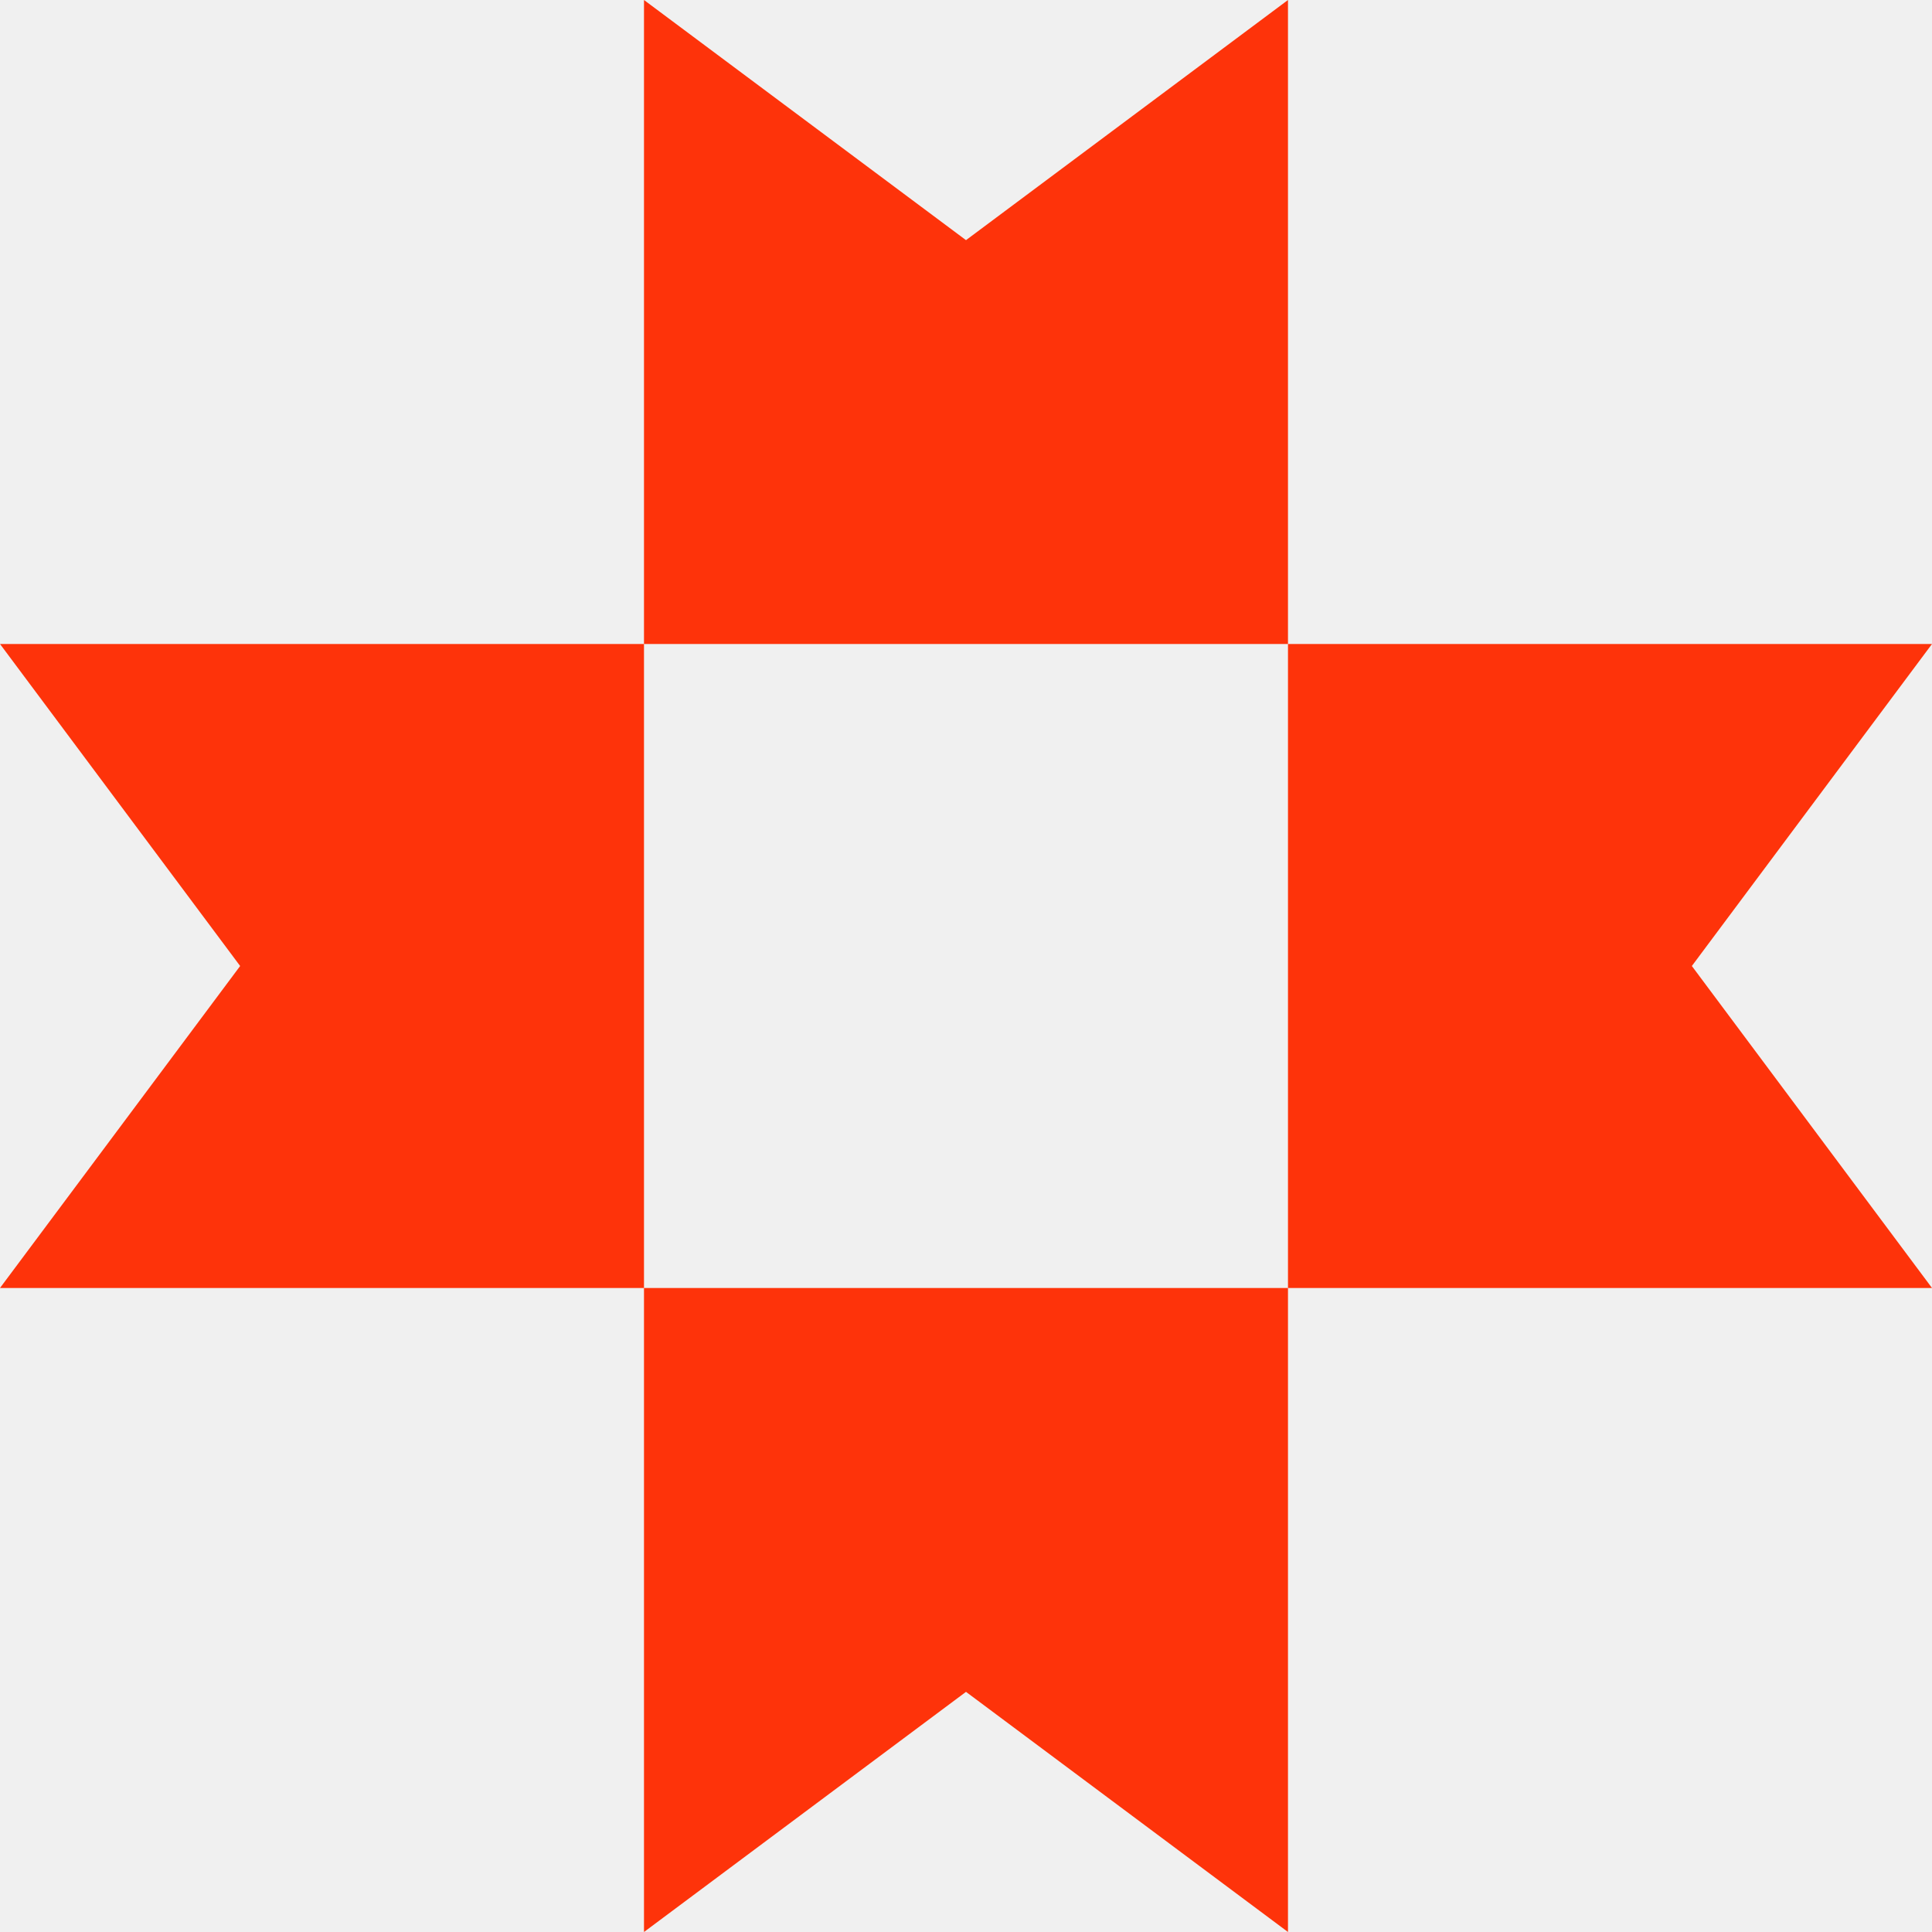
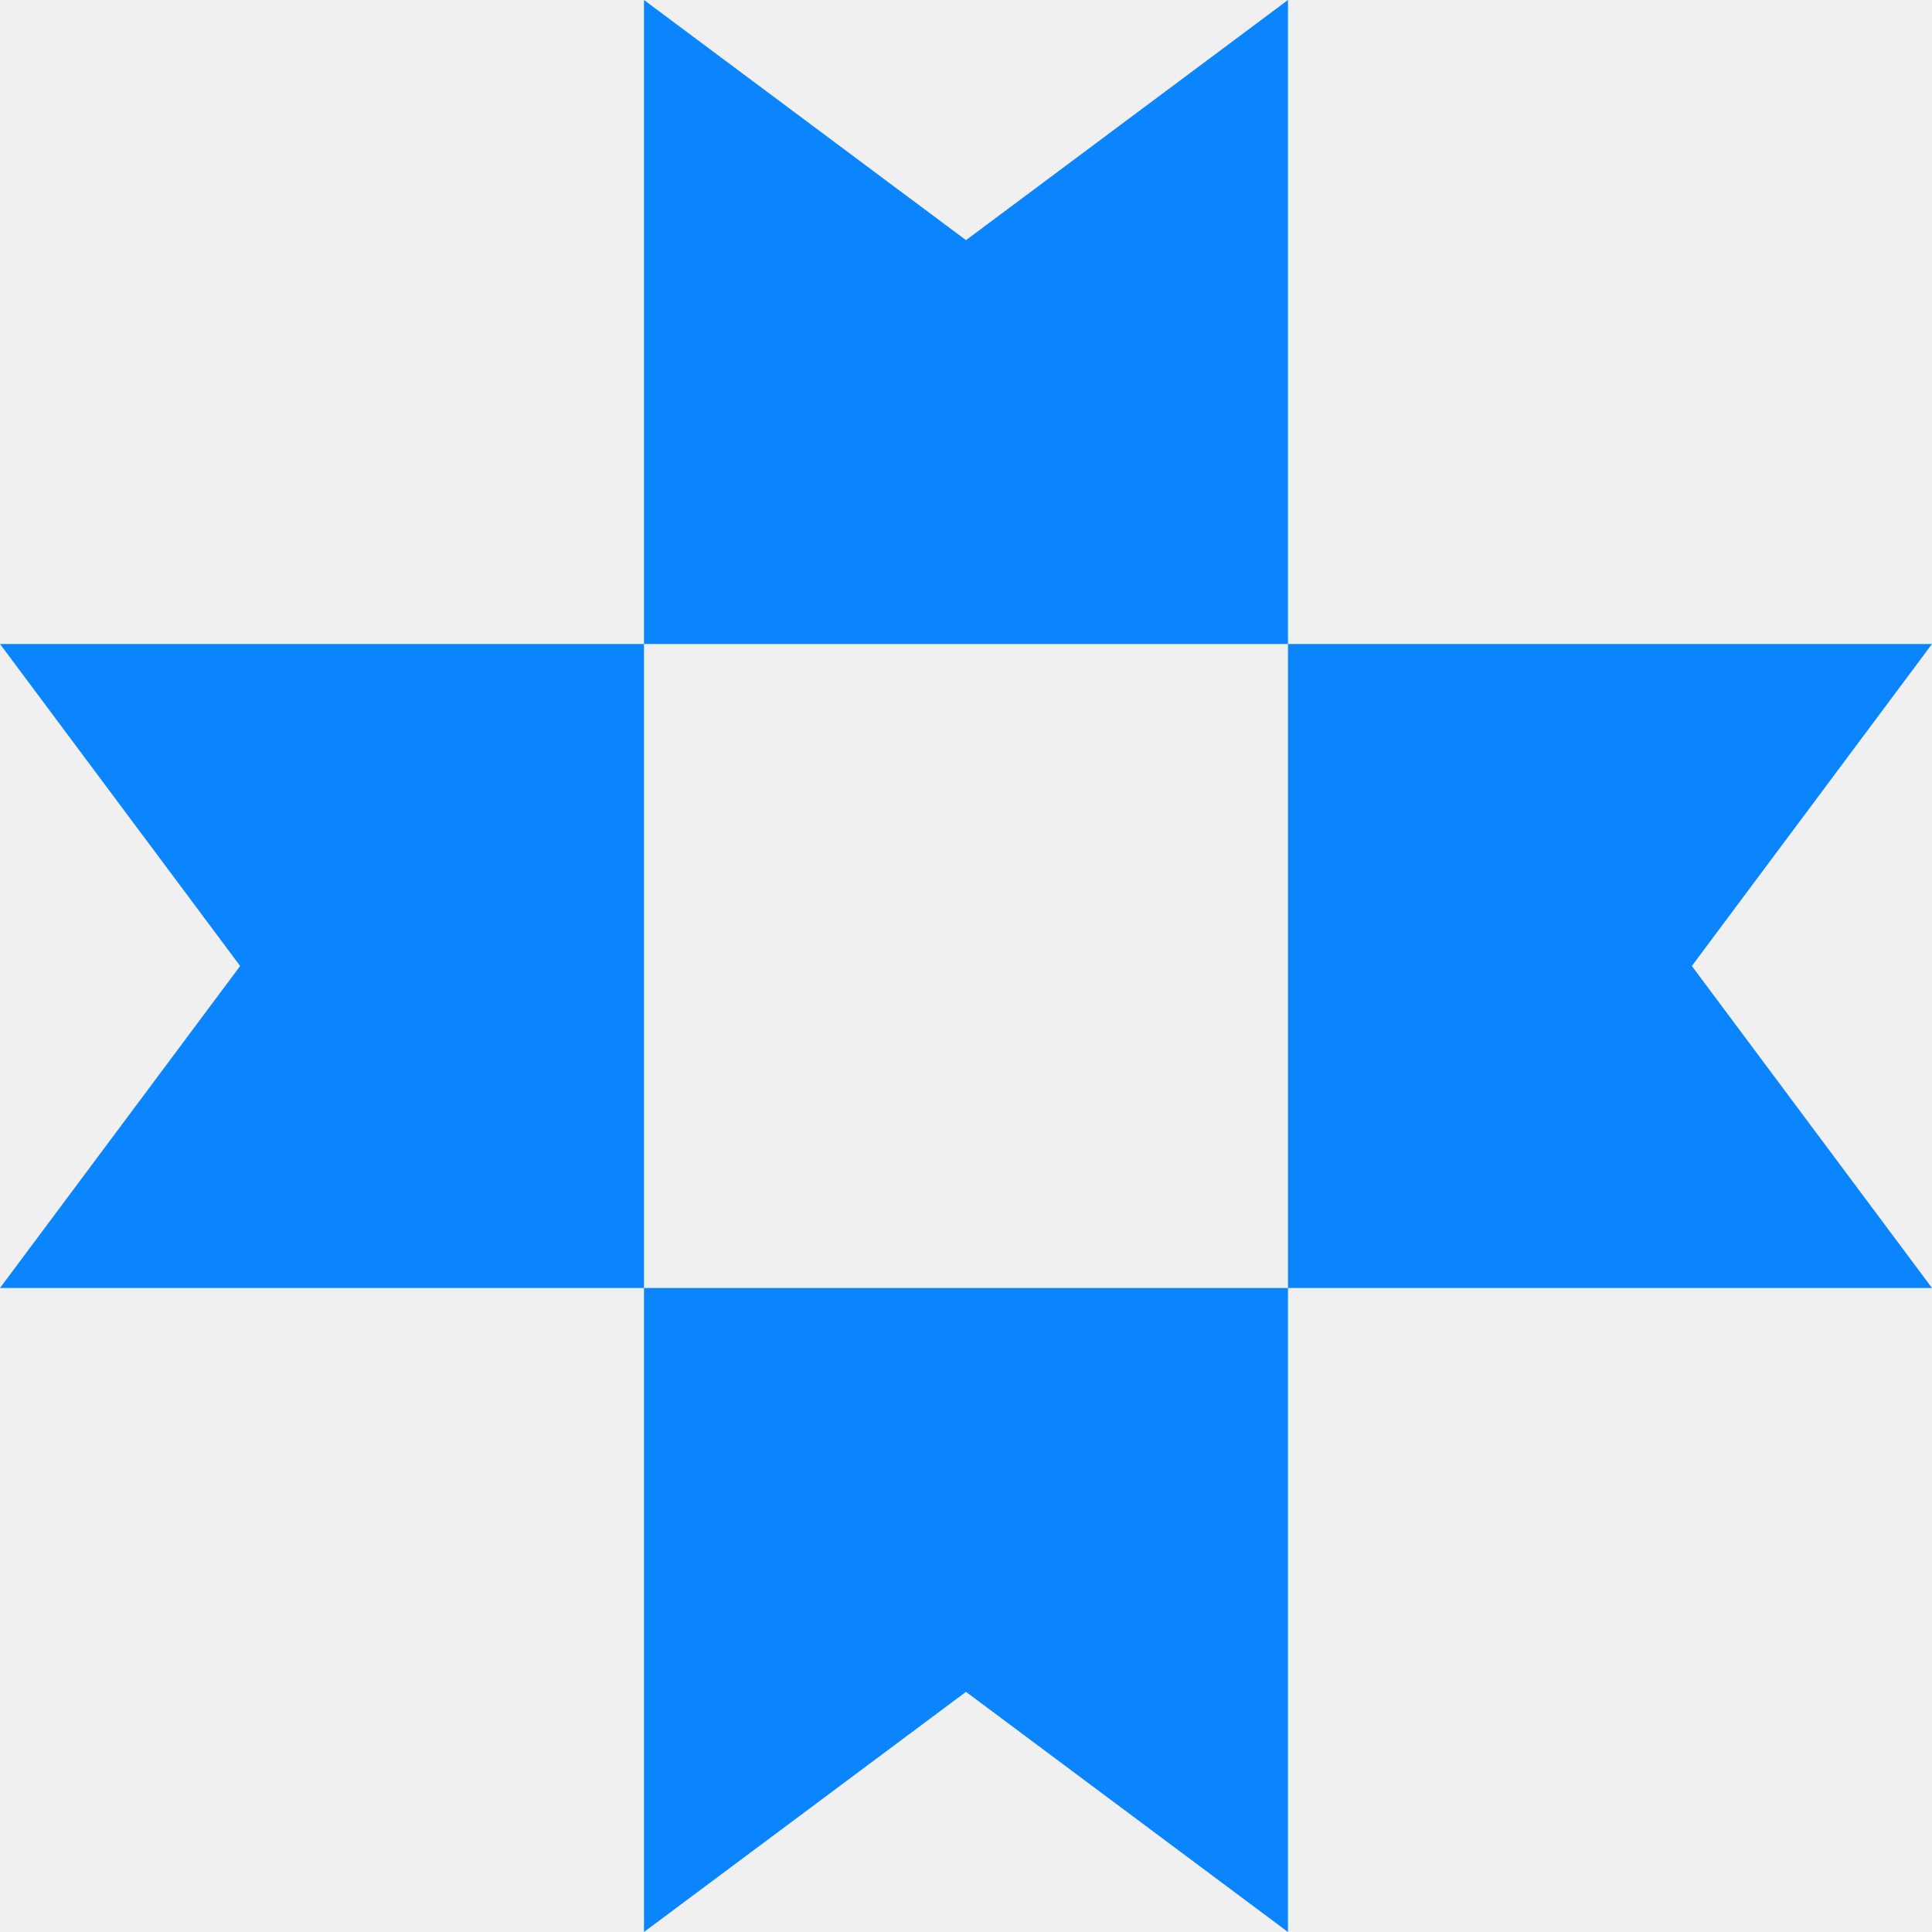
<svg xmlns="http://www.w3.org/2000/svg" width="70" height="70" viewBox="0 0 70 70" fill="none">
-   <path fill-rule="evenodd" clip-rule="evenodd" d="M35 8.701L23.333 0V23.333H0L8.701 35L1.01993e-06 46.666H23.333V23.333H46.666V0L35 8.701ZM61.299 35L70 23.333H46.666V46.666H23.333V70L35 61.299L46.666 70V46.666H70L61.299 35Z" fill="#FE330A" />
+   <g clip-path="url(#clip0_1281_28)">
+     <path fill-rule="evenodd" clip-rule="evenodd" d="M35 8.701L23.333 0V23.333H0L8.701 35L1.01993e-06 46.666H23.333V23.333H46.666V0L35 8.701ZM61.299 35L70 23.333L46.666 23.333V46.666H23.333V70L35 61.299L46.666 70V46.666H70L61.299 35Z" fill="#0A85FE" />
+   </g>
+   <defs>
+     <clipPath id="clip0_1281_28">
+       <rect width="70" height="70" fill="white" />
+     </clipPath>
+   </defs>
</svg>
